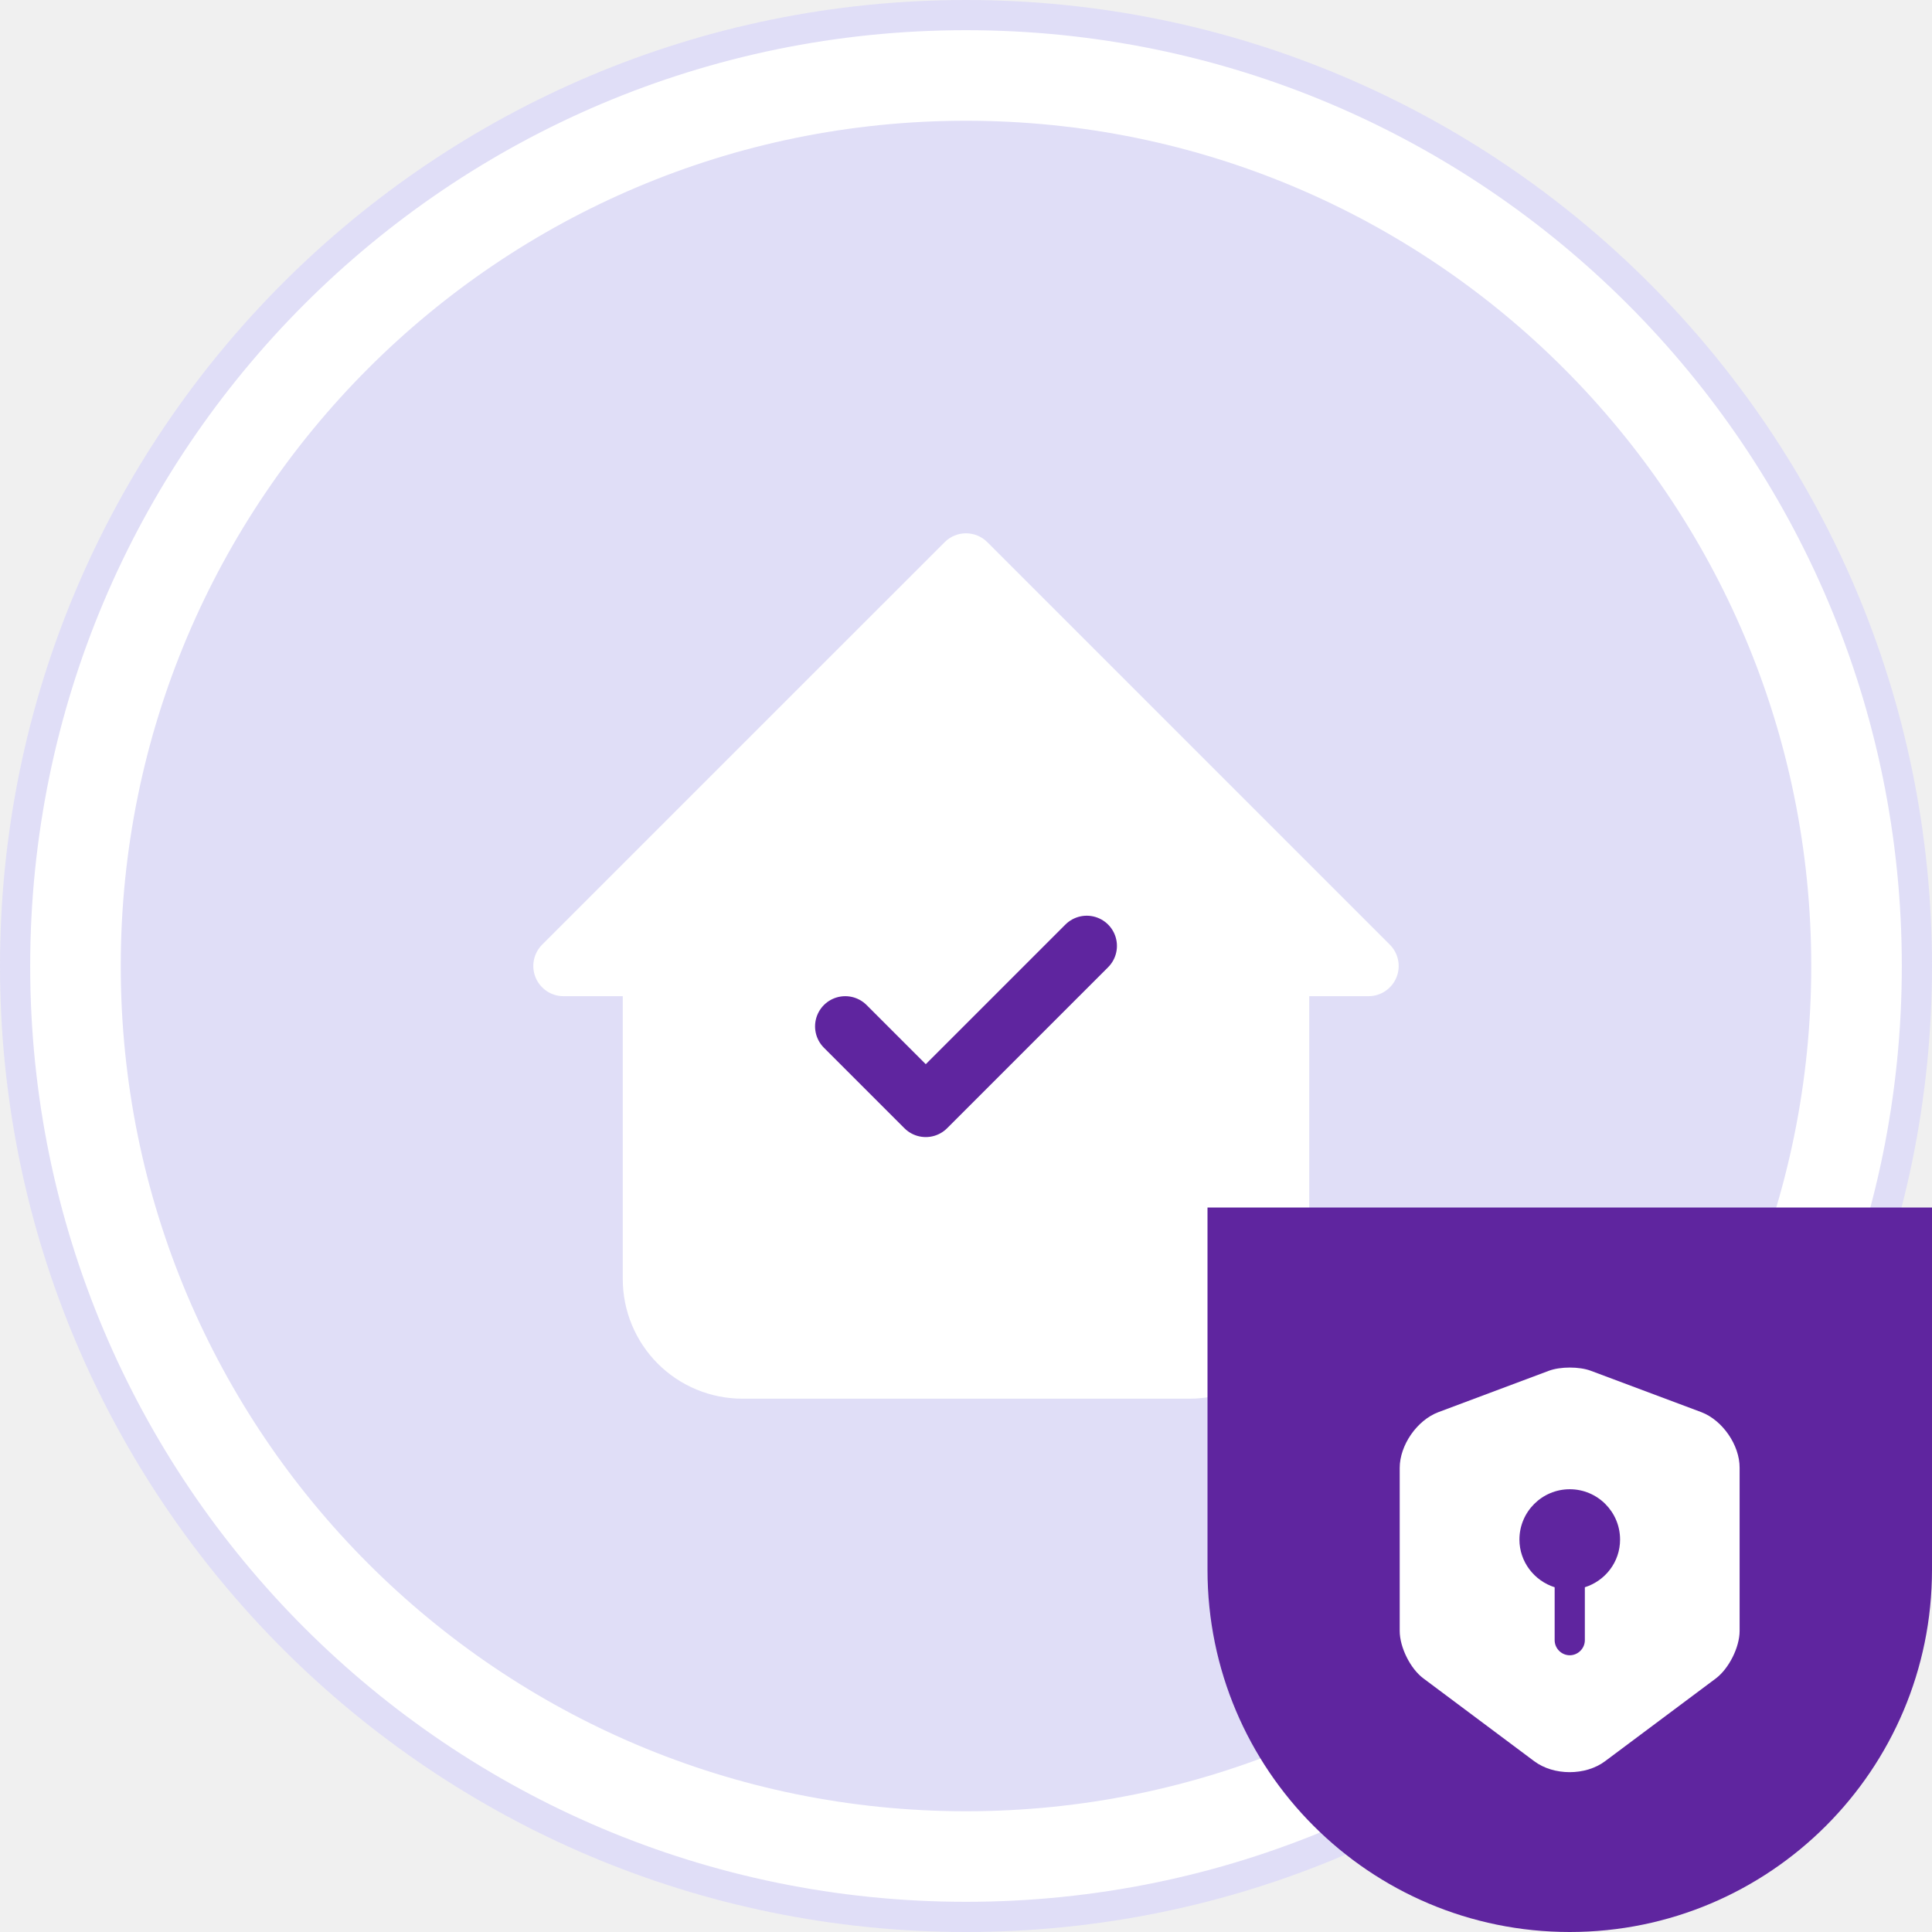
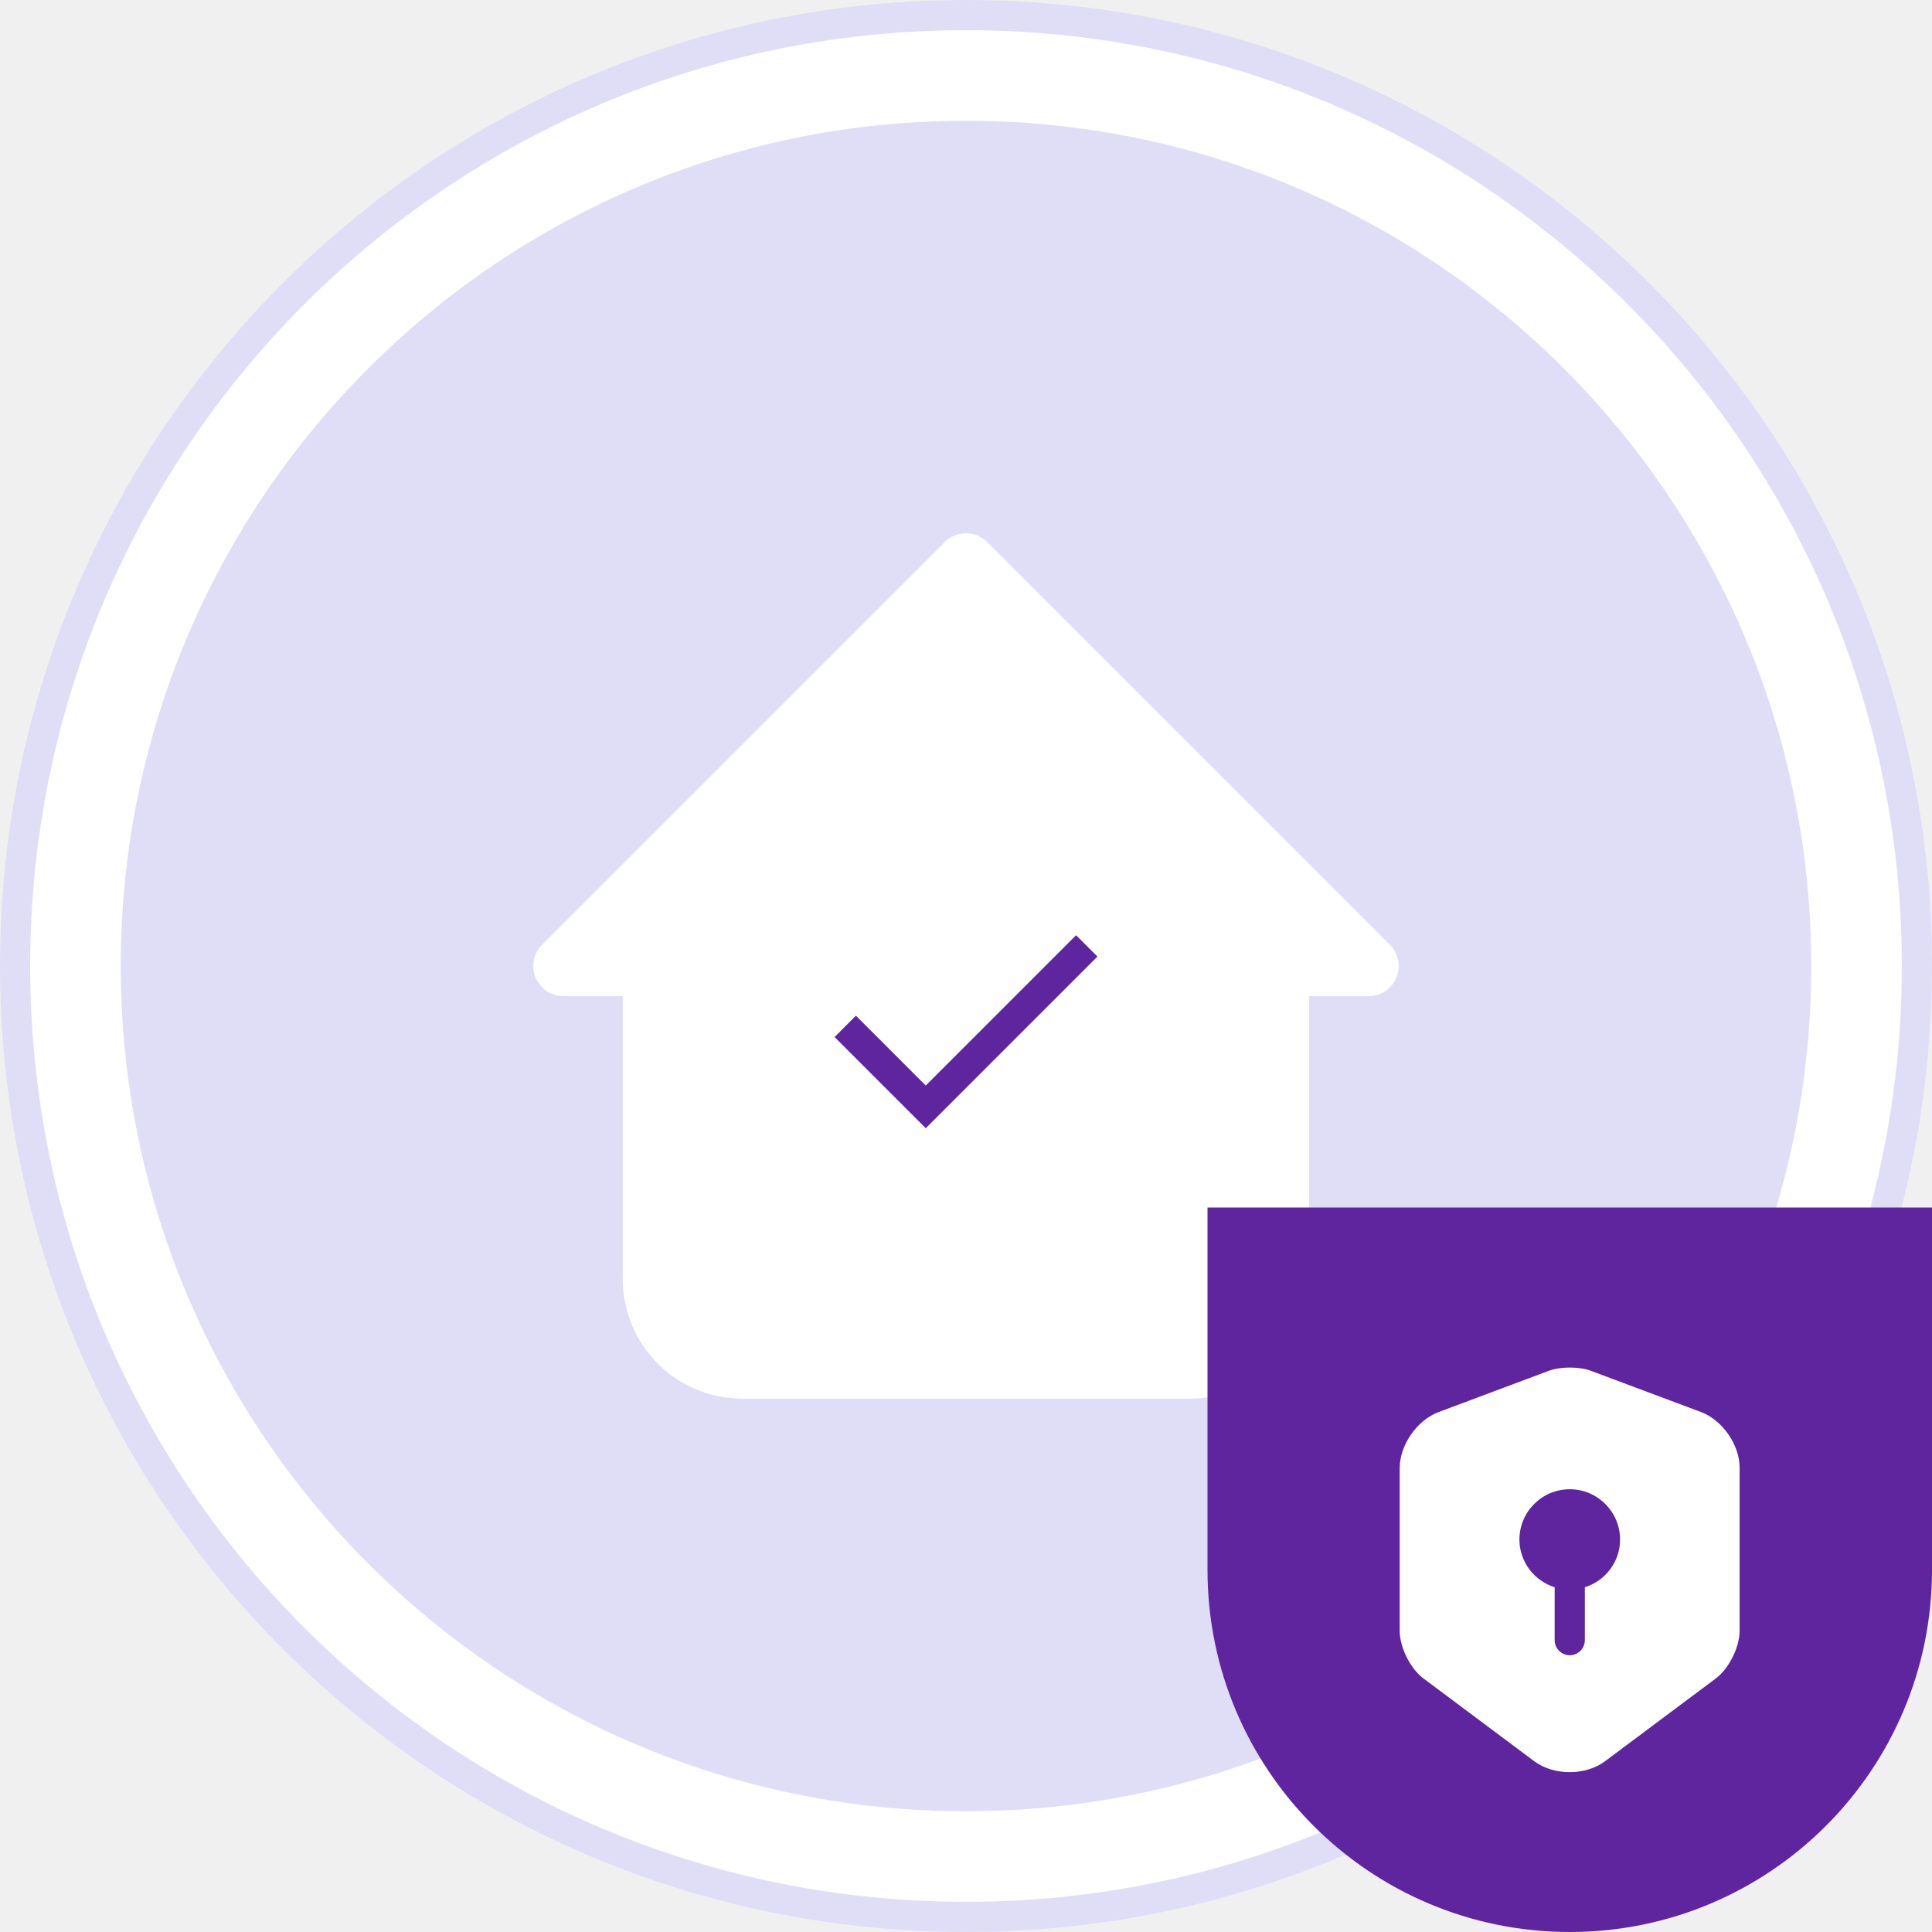
<svg xmlns="http://www.w3.org/2000/svg" width="64" height="64" viewBox="0 0 64 64" fill="none">
  <circle cx="32" cy="32" r="31.5" fill="white" stroke="#E0DEF7" />
  <circle cx="32" cy="32" r="28" fill="#E0DEF7" />
-   <g clip-path="url(#clip0_190_8315)">
+   <g clipPath="url(#clip0_190_8315)">
    <path fill-rule="evenodd" clip-rule="evenodd" d="M18.667 32H21.63V42.37C21.63 43.156 21.942 43.91 22.497 44.466C23.053 45.021 23.807 45.333 24.593 45.333H39.407C40.193 45.333 40.947 45.021 41.502 44.466C42.058 43.91 42.37 43.156 42.37 42.37V32H42.37H45.333L32 18.667L18.667 32Z" fill="white" />
    <path d="M21.63 32H22.63C22.63 31.448 22.182 31 21.63 31V32ZM18.667 32L17.959 31.293C17.674 31.579 17.588 32.009 17.743 32.383C17.898 32.756 18.262 33 18.667 33V32ZM22.497 44.466L23.204 43.758L22.497 44.466ZM41.502 44.466L40.795 43.758L40.795 43.758L41.502 44.466ZM42.37 32V31C41.818 31 41.37 31.448 41.37 32H42.37ZM45.333 32V33C45.738 33 46.102 32.756 46.257 32.383C46.412 32.009 46.326 31.579 46.04 31.293L45.333 32ZM32 18.667L32.707 17.96C32.316 17.569 31.683 17.569 31.293 17.96L32 18.667ZM21.63 31H18.667V33H21.63V31ZM20.63 32V42.37H22.63V32H20.63ZM20.63 42.37C20.63 43.422 21.047 44.429 21.79 45.173L23.204 43.758C22.836 43.39 22.63 42.891 22.63 42.37H20.63ZM21.79 45.173C22.533 45.916 23.541 46.333 24.593 46.333V44.333C24.072 44.333 23.573 44.127 23.204 43.758L21.79 45.173ZM24.593 46.333H39.407V44.333H24.593V46.333ZM39.407 46.333C40.458 46.333 41.466 45.916 42.209 45.173L40.795 43.758C40.427 44.127 39.928 44.333 39.407 44.333V46.333ZM42.209 45.173C42.953 44.429 43.37 43.422 43.37 42.37H41.37C41.37 42.891 41.163 43.39 40.795 43.758L42.209 45.173ZM43.37 42.37V32H41.37V42.37H43.37ZM42.37 31H42.37V33H42.37V31ZM45.333 31H42.37V33H45.333V31ZM31.293 19.374L44.626 32.707L46.04 31.293L32.707 17.96L31.293 19.374ZM19.374 32.707L32.707 19.374L31.293 17.96L17.959 31.293L19.374 32.707Z" fill="white" />
-     <path d="M28 34L30.667 36.667L36 31.334" stroke="#5F259F" stroke-width="2" stroke-linecap="round" stroke-linejoin="round" />
+     <path d="M28 34L30.667 36.667L36 31.334" stroke="#5F259F" strokeWidth="2" strokeLinecap="round" strokeLinejoin="round" />
  </g>
  <path d="M40 40H64V52C64 58.627 58.627 64 52 64C45.373 64 40 58.627 40 52V40Z" fill="#5F259F" />
  <path d="M56.36 46.78L52.693 45.407C52.313 45.267 51.693 45.267 51.313 45.407L47.647 46.78C46.94 47.047 46.367 47.873 46.367 48.627V54.027C46.367 54.567 46.72 55.28 47.153 55.6L50.82 58.34C51.467 58.827 52.527 58.827 53.173 58.34L56.84 55.6C57.273 55.273 57.627 54.567 57.627 54.027V48.627C57.633 47.873 57.06 47.047 56.36 46.78ZM52.5 52.58V54.333C52.5 54.607 52.273 54.833 52 54.833C51.727 54.833 51.5 54.607 51.5 54.333V52.58C50.827 52.367 50.333 51.74 50.333 51C50.333 50.08 51.08 49.333 52 49.333C52.92 49.333 53.667 50.08 53.667 51C53.667 51.747 53.173 52.367 52.5 52.58Z" fill="white" />
  <defs>
    <clipPath id="clip0_190_8315">
      <rect width="32" height="32" fill="white" transform="translate(16 16)" />
    </clipPath>
  </defs>
</svg>
